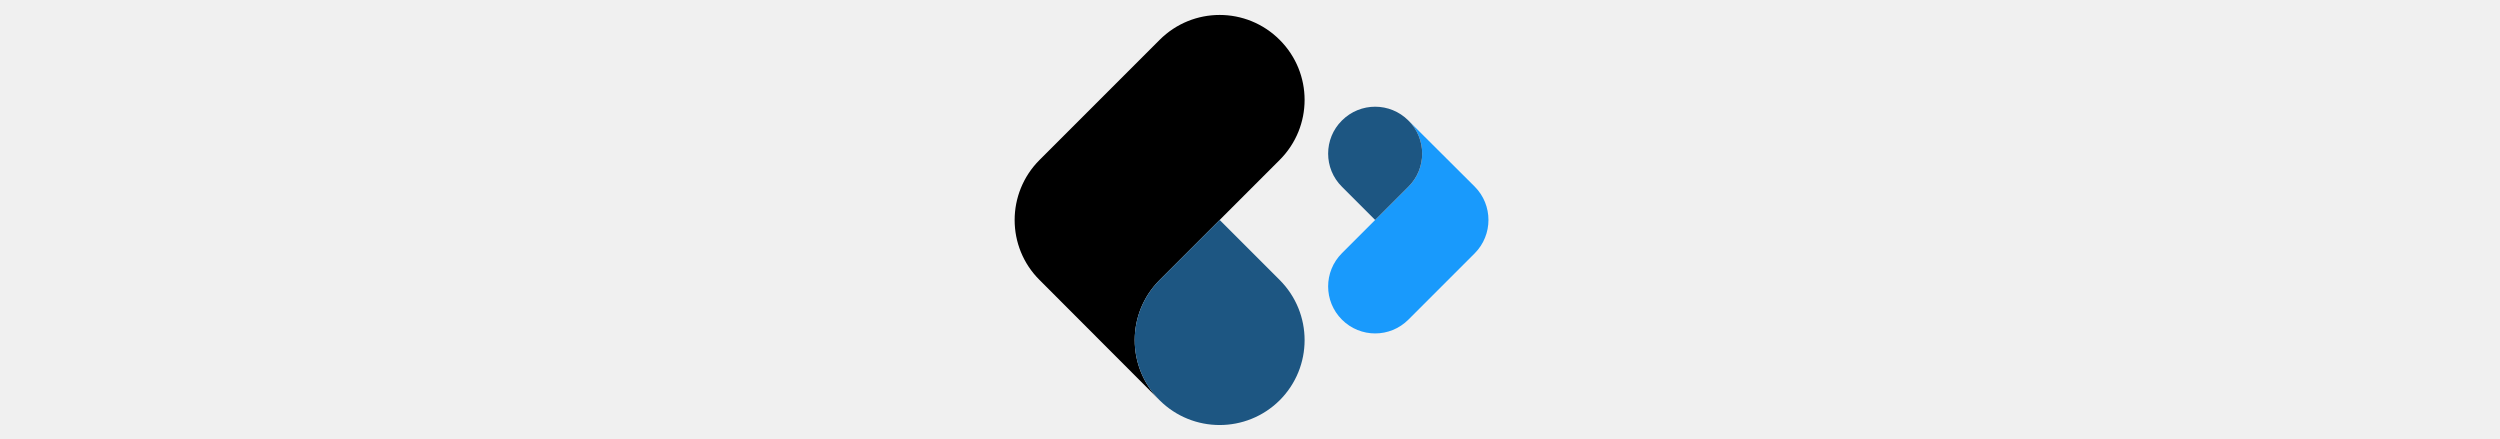
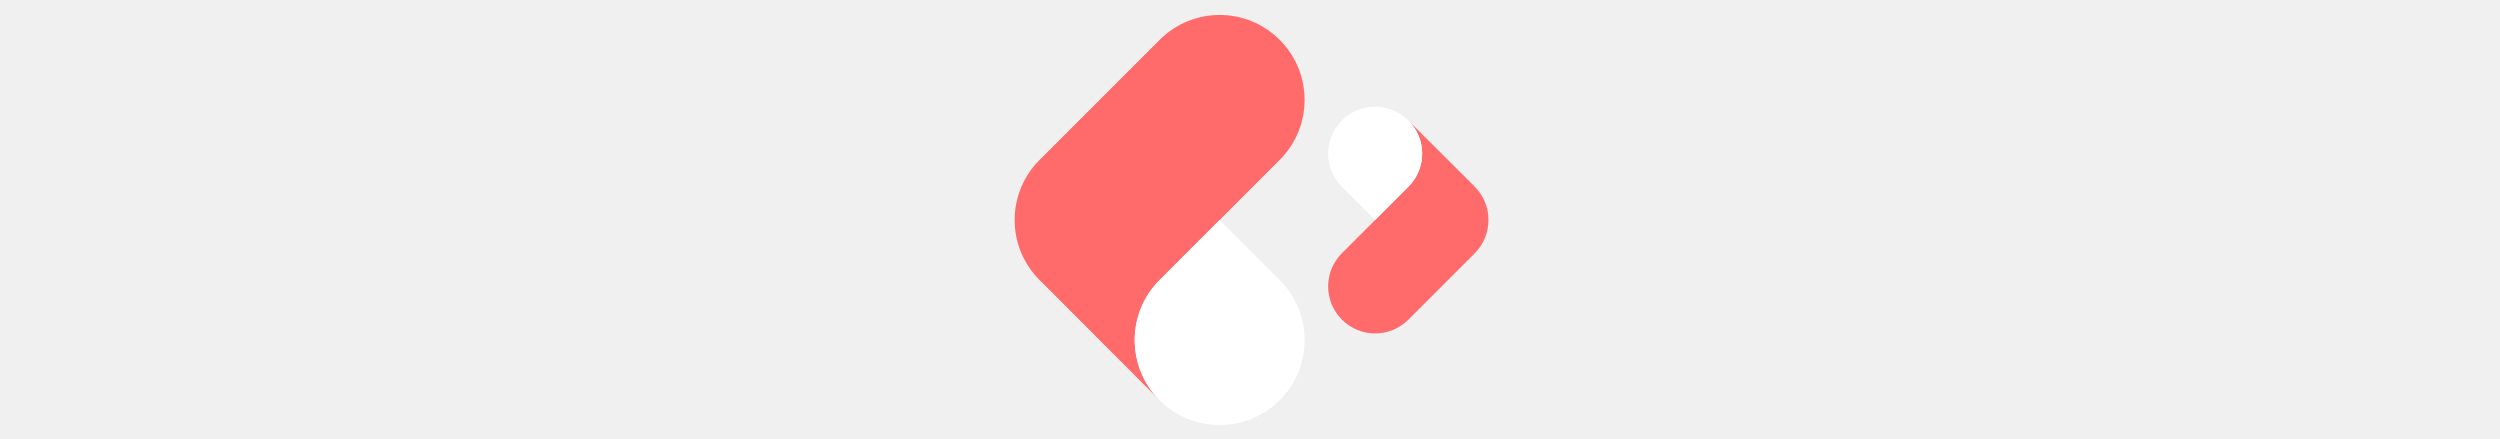
<svg xmlns="http://www.w3.org/2000/svg" version="1.2" preserveAspectRatio="xMidYMid" viewBox="0 0 228 198" width="228" height="40">
  <g>
-     <path fill="color-secundary" d="M73.2 126.4c-15 15-15 39.3 0 54.3L19 126.4C4 111.5 4 87.2 19 72.2L73.2 18c15-15 39.2-15 54.2 0s15 39.2 0 54.2z" />
-     <path fill="#1d5682" d="m73.2 126.4 27.1-27.1 27.1 27.1c15 15 15 39.3 0 54.3-15 14.9-39.2 14.9-54.2 0-15-15-15-39.3 0-54.3z" />
+     <path fill="#ff6b6b" d="M73.2 126.4c-15 15-15 39.3 0 54.3L19 126.4C4 111.5 4 87.2 19 72.2L73.2 18c15-15 39.2-15 54.2 0s15 39.2 0 54.2z" />
+     <path fill="#fff" d="m73.2 126.4 27.1-27.1 27.1 27.1c15 15 15 39.3 0 54.3-15 14.9-39.2 14.9-54.2 0-15-15-15-39.3 0-54.3z" />
    <g>
-       <path fill="#199afc" d="M185.5 84.3c8.3-8.2 8.3-21.7 0-29.9l30 29.9c8.2 8.3 8.2 21.7 0 30l-30 30c-8.3 8.3-21.7 8.3-30 0s-8.3-21.7 0-30z" />
-       <path fill="#1d5682" d="m185.5 84.3-15 15-15-15c-8.3-8.2-8.3-21.7 0-29.9 8.3-8.3 21.7-8.3 30 0 8.3 8.2 8.3 21.7 0 29.9z" />
+       <path fill="#ff6b6b" d="M185.5 84.3c8.3-8.2 8.3-21.7 0-29.9l30 29.9c8.2 8.3 8.2 21.7 0 30l-30 30c-8.3 8.3-21.7 8.3-30 0s-8.3-21.7 0-30z" />
+       <path fill="#ffff" d="m185.5 84.3-15 15-15-15c-8.3-8.2-8.3-21.7 0-29.9 8.3-8.3 21.7-8.3 30 0 8.3 8.2 8.3 21.7 0 29.9z" />
    </g>
  </g>
</svg>
